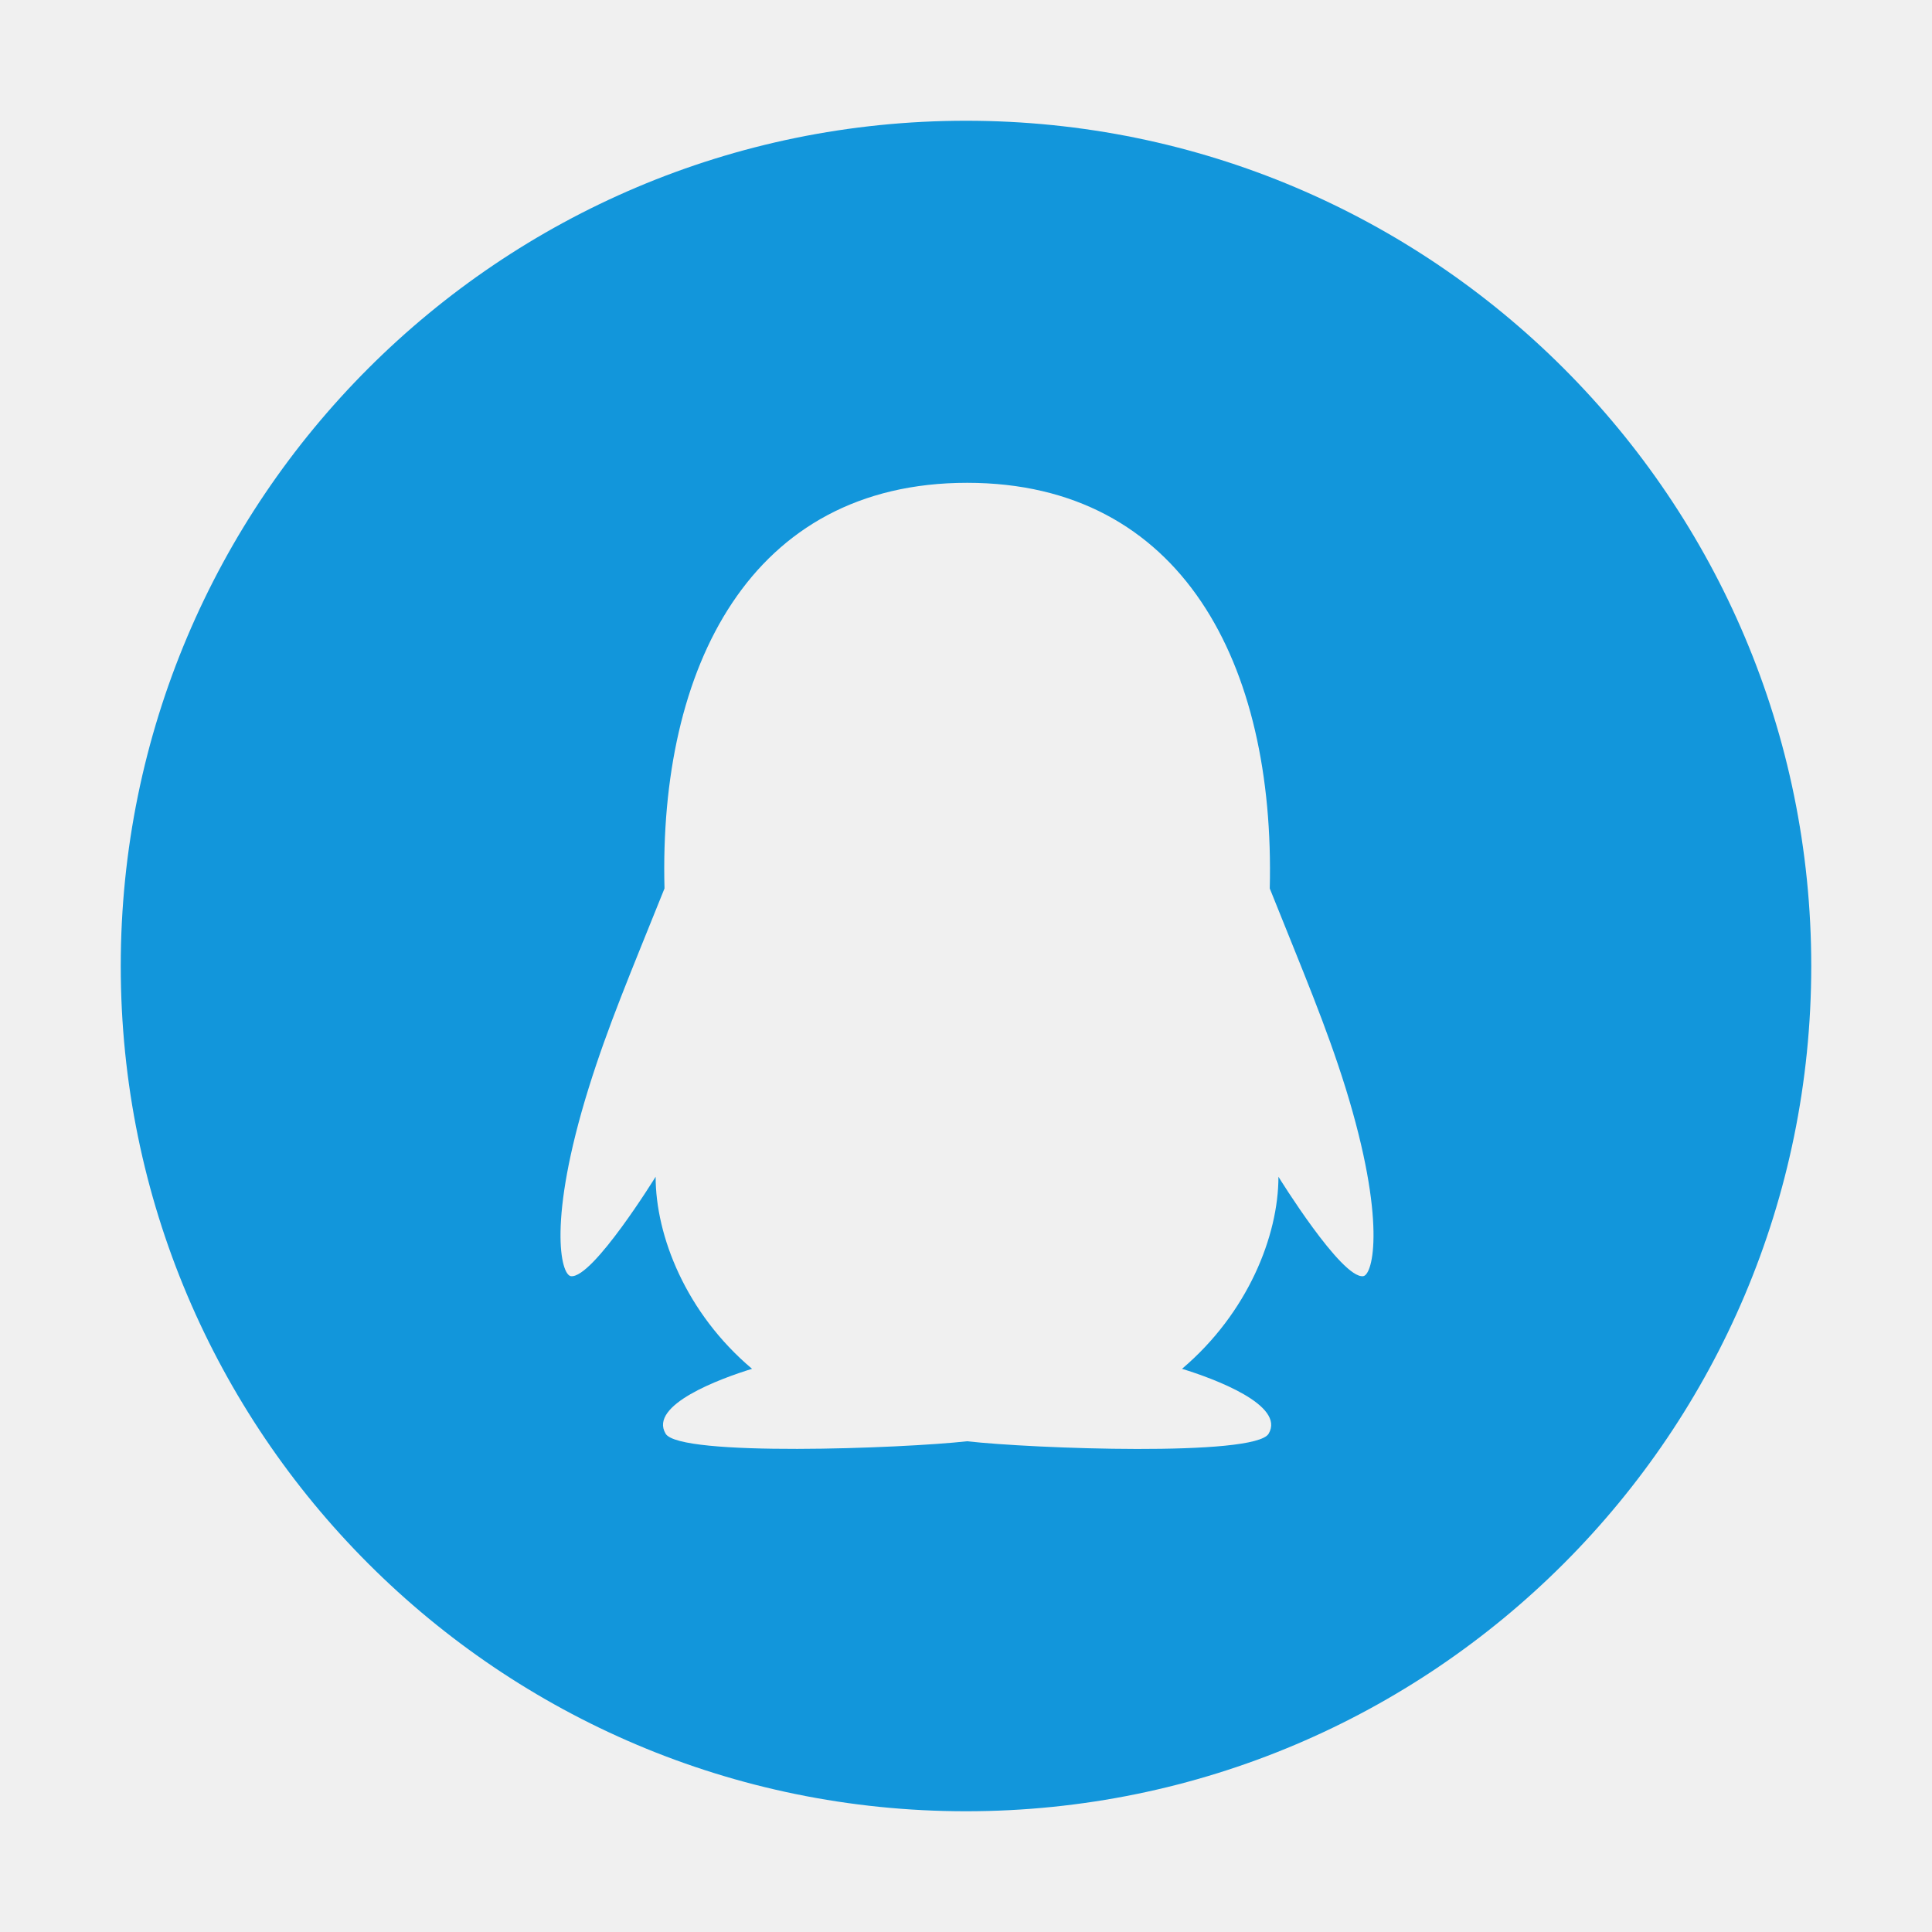
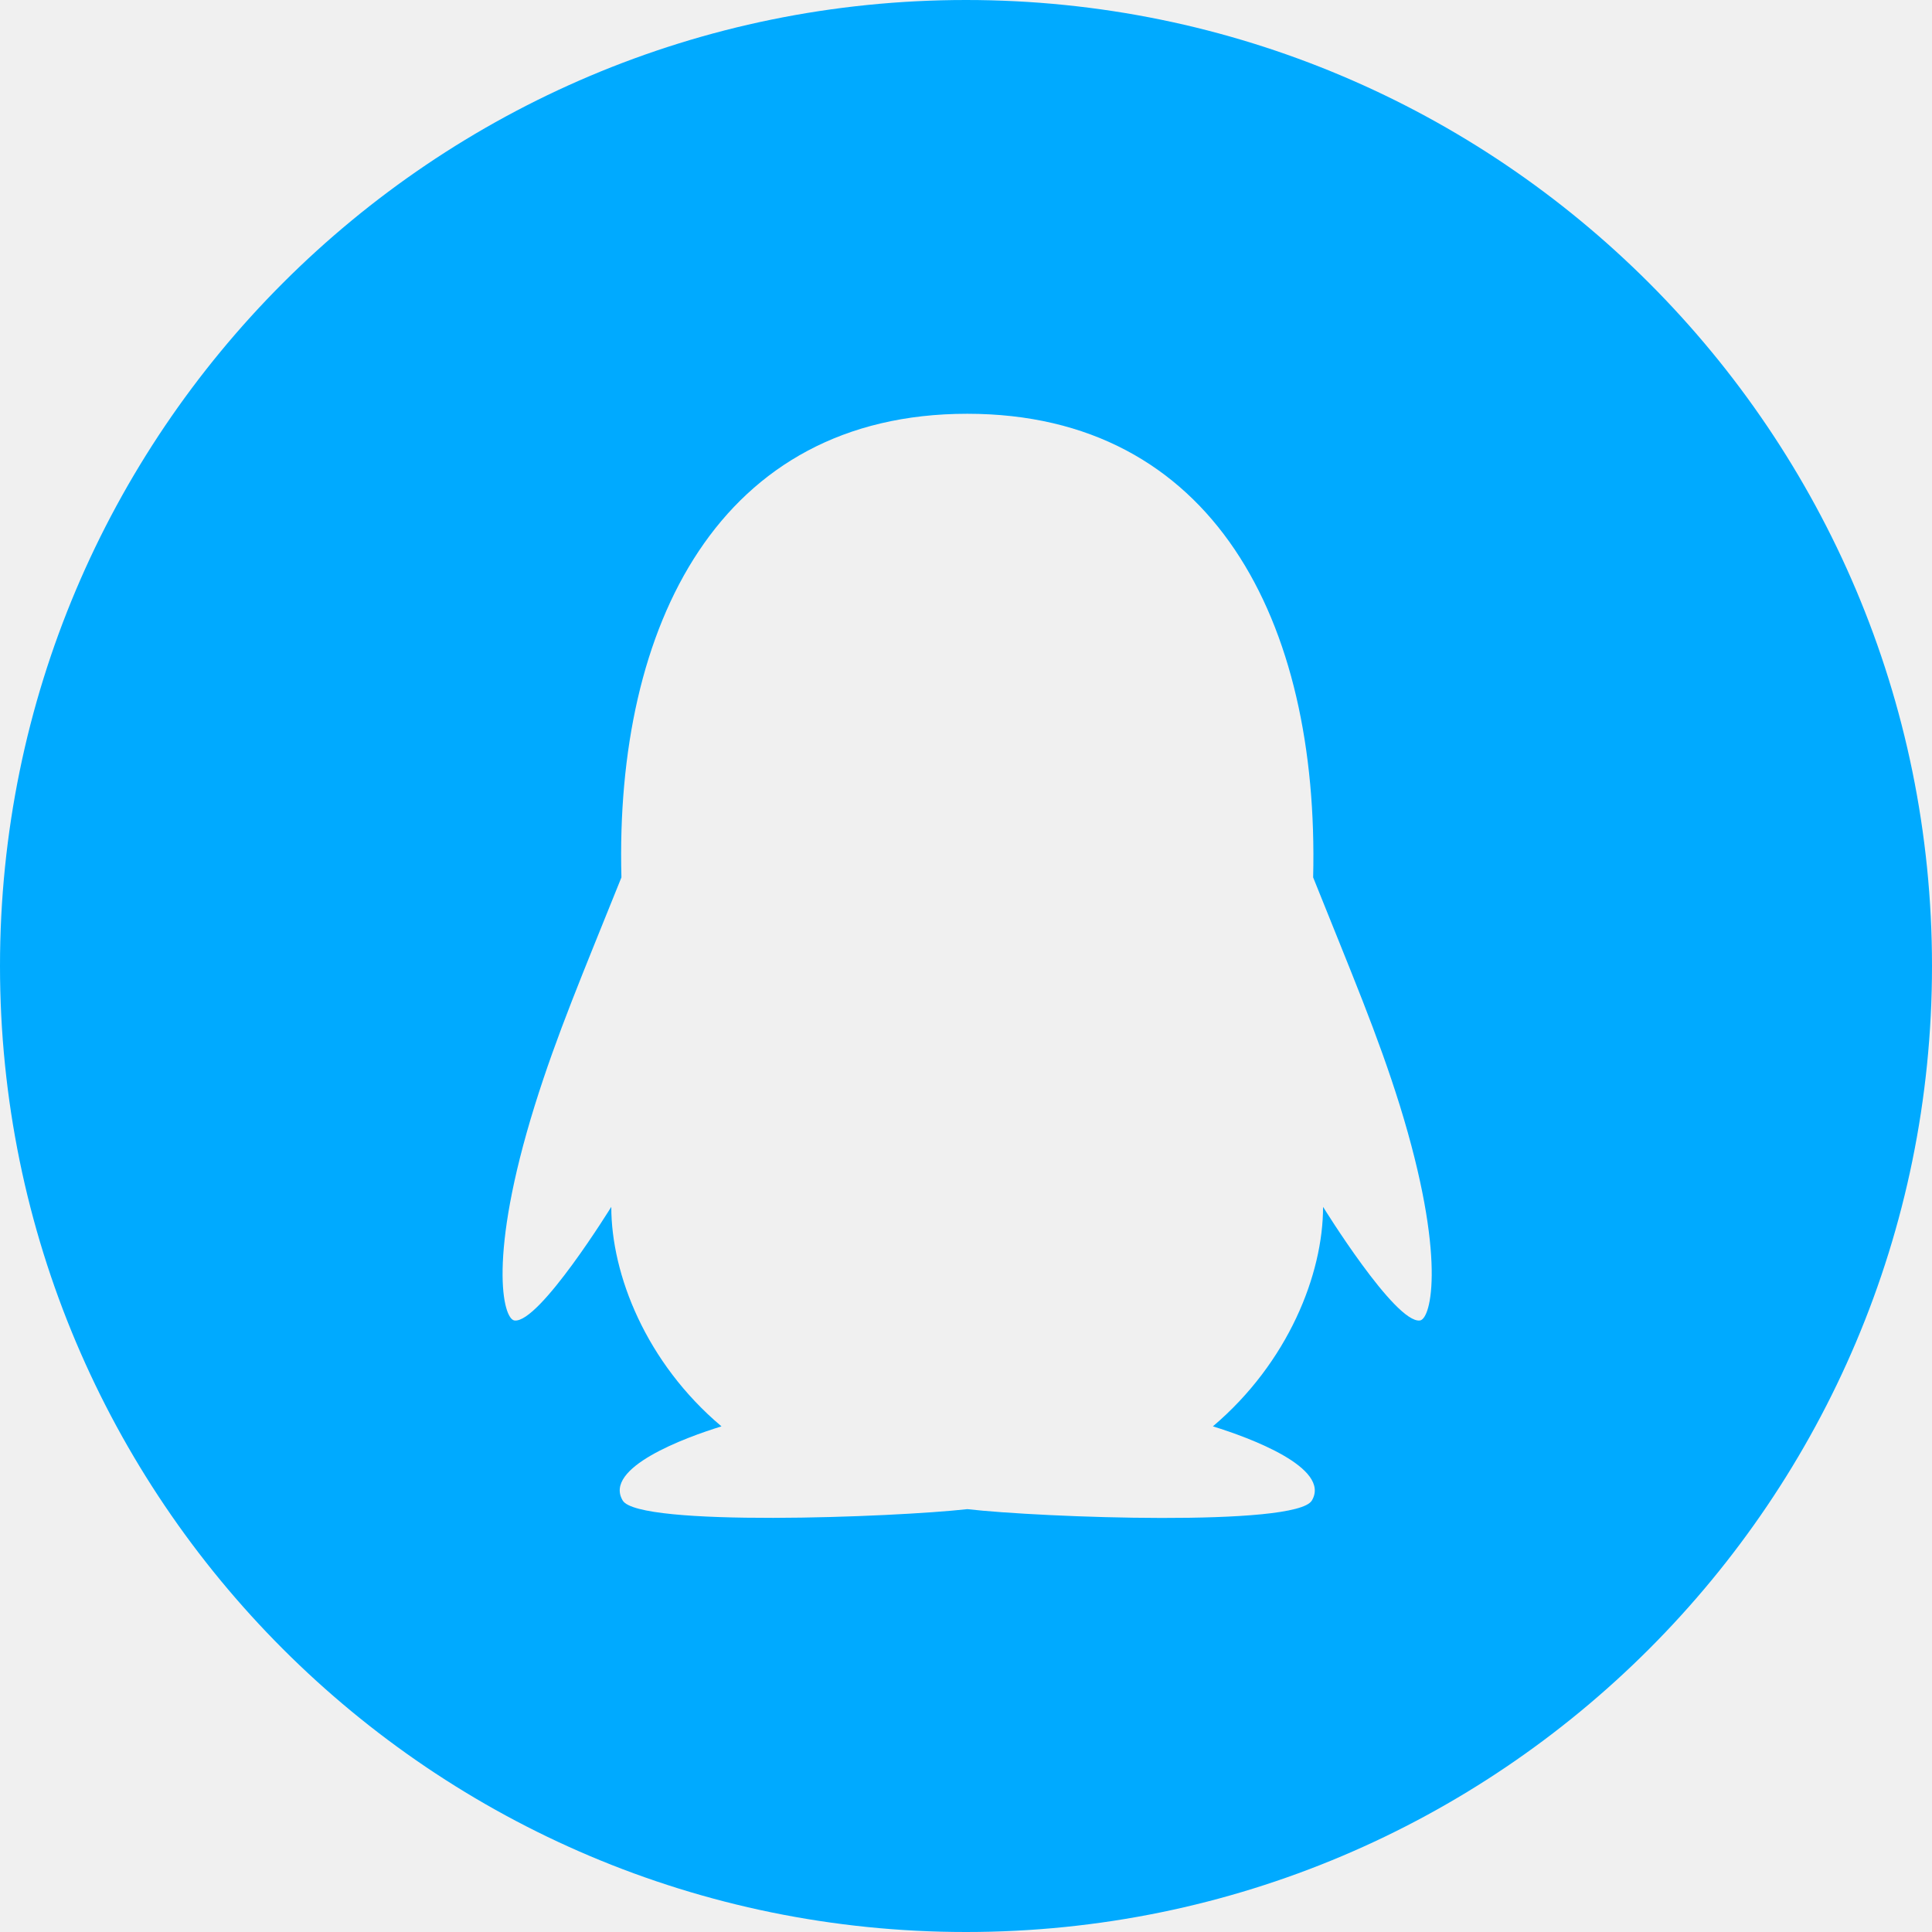
- <svg xmlns="http://www.w3.org/2000/svg" t="1691674190004" class="icon" viewBox="0 0 1024 1024" version="1.1" p-id="4008" width="128" height="128">
-   <path d="M512 64C264.6 64 64 264.6 64 512s200.6 448 448 448 448-200.6 448-448S759.4 64 512 64z m210.5 612.4c-11.5 1.4-44.9-52.7-44.9-52.7 0 31.3-16.2 72.2-51.1 101.8 16.9 5.2 54.9 19.2 45.9 34.4-7.3 12.3-125.6 7.9-159.8 4-34.2 3.8-152.5 8.3-159.8-4-9.1-15.2 28.9-29.2 45.8-34.4-35-29.5-51.1-70.4-51.1-101.8 0 0-33.4 54.1-44.9 52.7-5.4-0.7-12.4-29.6 9.4-99.7 10.3-33 22-60.5 40.2-105.8-3.1-116.9 45.3-215 160.4-215 113.9 0 163.3 96.1 160.4 215 18.1 45.2 29.9 72.8 40.2 105.8 21.7 70.1 14.6 99.1 9.3 99.7z" p-id="4009" fill="#1296db" />
+ <svg xmlns="http://www.w3.org/2000/svg" width="60" height="60" viewBox="0 0 60 60" fill="none">
+   <g clip-path="url(#clip0_1979_13714)">
+     <path d="M30 0C13.433 0 0 13.433 0 30C0 46.567 13.433 60 30 60C46.567 60 60 46.567 60 30C60 13.433 46.567 0 30 0ZM44.096 41.009C43.326 41.103 41.089 37.48 41.089 37.48C41.089 39.576 40.005 42.315 37.667 44.297C38.799 44.645 41.344 45.583 40.741 46.6C40.252 47.424 32.33 47.13 30.04 46.868C27.75 47.123 19.828 47.424 19.339 46.6C18.73 45.583 21.275 44.645 22.406 44.297C20.062 42.321 18.984 39.583 18.984 37.48C18.984 37.48 16.748 41.103 15.978 41.009C15.616 40.962 15.147 39.027 16.607 34.333C17.297 32.123 18.08 30.281 19.299 27.248C19.091 19.42 22.333 12.85 30.04 12.85C37.667 12.85 40.975 19.286 40.781 27.248C41.993 30.275 42.783 32.123 43.473 34.333C44.926 39.027 44.451 40.969 44.096 41.009V41.009Z" fill="#00AAFF" />
+   </g>
+   <defs>
+     <clipPath id="clip0_1979_13714">
+       <rect width="60" height="60" fill="white" />
+     </clipPath>
+   </defs>
</svg>
